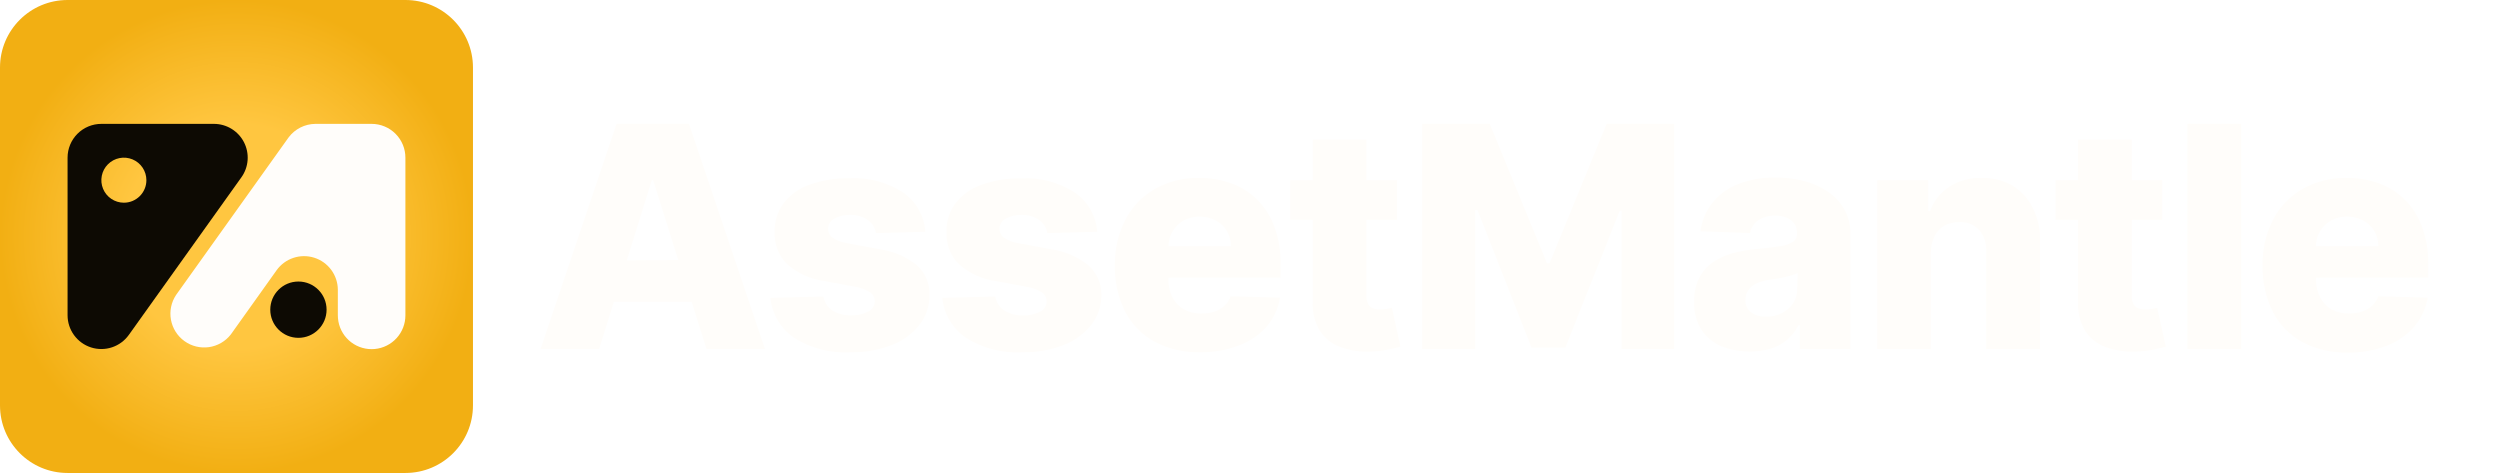
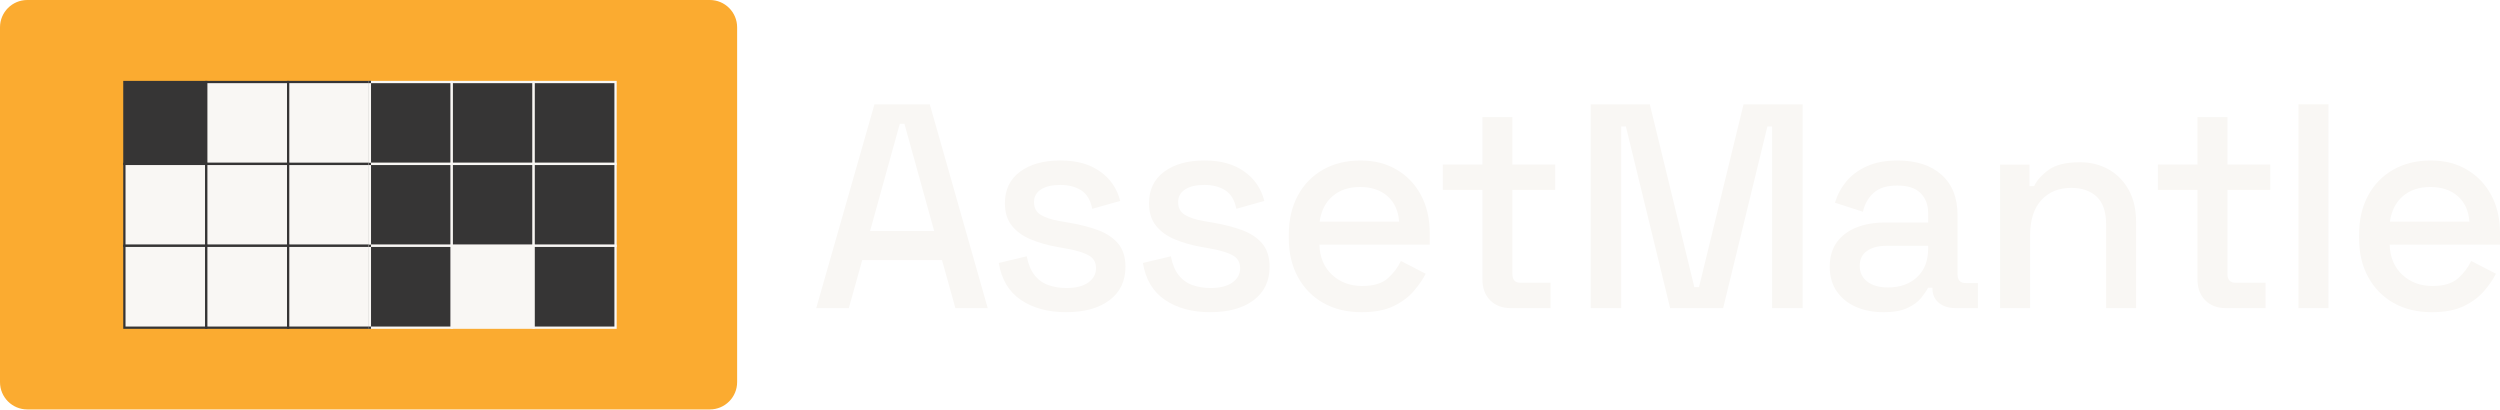
- <svg xmlns="http://www.w3.org/2000/svg" width="444" height="84" viewBox="0 0 444 84" fill="none">
-   <path d="M72 0H12C5.373 0 0 5.373 0 12V72C0 78.627 5.373 84 12 84H72C78.627 84 84 78.627 84 72V12C84 5.373 78.627 0 72 0Z" fill="url(#paint0_radial_62_353)" />
-   <path d="M38 22H18C16.409 22 14.883 22.632 13.757 23.757C12.632 24.883 12 26.409 12 28V56C12.002 57.27 12.407 58.506 13.157 59.531C13.907 60.556 14.963 61.317 16.172 61.704C17.382 62.091 18.683 62.084 19.888 61.684C21.094 61.285 22.141 60.513 22.88 59.48L42.88 31.48C43.519 30.583 43.898 29.528 43.977 28.43C44.056 27.331 43.831 26.233 43.327 25.254C42.823 24.275 42.059 23.454 41.12 22.88C40.18 22.306 39.101 22.001 38 22ZM22 36C21.209 36 20.436 35.765 19.778 35.326C19.12 34.886 18.607 34.262 18.305 33.531C18.002 32.8 17.922 31.996 18.077 31.22C18.231 30.444 18.612 29.731 19.172 29.172C19.731 28.612 20.444 28.231 21.22 28.077C21.996 27.922 22.8 28.002 23.531 28.305C24.262 28.607 24.886 29.12 25.326 29.778C25.765 30.436 26 31.209 26 32C26 33.061 25.579 34.078 24.828 34.828C24.078 35.579 23.061 36 22 36Z" fill="#0D0A03" />
-   <path d="M53 60C55.761 60 58 57.761 58 55C58 52.239 55.761 50 53 50C50.239 50 48 52.239 48 55C48 57.761 50.239 60 53 60Z" fill="#0D0A03" />
-   <path d="M72 28V56C72.002 57.497 71.445 58.941 70.437 60.048C69.429 61.156 68.043 61.846 66.552 61.984C65.061 62.121 63.573 61.697 62.379 60.793C61.185 59.89 60.372 58.572 60.1 57.1C60.036 56.737 60.003 56.369 60 56V51.44C59.989 50.173 59.578 48.943 58.825 47.924C58.072 46.906 57.017 46.151 55.809 45.77C54.601 45.388 53.304 45.398 52.102 45.799C50.901 46.199 49.857 46.97 49.12 48L46 52.38L40.98 59.42C40.023 60.637 38.631 61.437 37.098 61.653C35.564 61.868 34.006 61.482 32.751 60.575C31.495 59.668 30.639 58.311 30.361 56.787C30.083 55.264 30.405 53.692 31.26 52.4L51.26 24.4C51.813 23.663 52.528 23.063 53.35 22.647C54.172 22.231 55.079 22.009 56 22H66C67.591 22 69.117 22.632 70.243 23.757C71.368 24.883 72 26.409 72 28Z" fill="#FFFDFA" />
-   <path d="M122.36 22H109.5L96 62H106.4L109.02 53.6H122.84L125.48 62H135.86L122.36 22ZM111.32 46.24L115.76 32H116L120.46 46.18L111.32 46.24Z" fill="#FFFDFA" />
-   <path d="M164.34 41.16L155.56 41.4C155.478 40.781 155.221 40.198 154.82 39.72C154.395 39.216 153.852 38.824 153.24 38.58C152.537 38.288 151.781 38.145 151.02 38.16C150.038 38.127 149.065 38.355 148.2 38.82C147.9 38.964 147.641 39.18 147.445 39.449C147.25 39.718 147.125 40.031 147.081 40.361C147.038 40.691 147.077 41.026 147.195 41.336C147.314 41.647 147.508 41.923 147.76 42.14C148.538 42.69 149.436 43.046 150.38 43.18L156.16 44.26C158.611 44.588 160.927 45.577 162.86 47.12C163.588 47.788 164.164 48.606 164.547 49.517C164.93 50.428 165.112 51.412 165.08 52.4C165.101 54.345 164.451 56.238 163.24 57.76C161.94 59.352 160.243 60.574 158.32 61.3C156.036 62.175 153.605 62.603 151.16 62.56C147.602 62.781 144.064 61.886 141.04 60C139.862 59.195 138.874 58.143 138.145 56.916C137.416 55.69 136.964 54.319 136.82 52.9L146.24 52.66C146.323 53.166 146.51 53.649 146.789 54.079C147.067 54.51 147.432 54.877 147.86 55.16C148.867 55.76 150.028 56.052 151.2 56C152.243 56.047 153.279 55.812 154.2 55.32C154.547 55.159 154.841 54.903 155.046 54.58C155.252 54.257 155.361 53.883 155.36 53.5C155.365 53.175 155.284 52.854 155.126 52.57C154.968 52.286 154.738 52.048 154.46 51.88C153.623 51.369 152.691 51.035 151.72 50.9L146.48 49.92C143.986 49.603 141.644 48.544 139.76 46.88C139.024 46.139 138.451 45.253 138.076 44.279C137.7 43.305 137.532 42.263 137.58 41.22C137.513 39.375 138.078 37.562 139.18 36.08C140.366 34.567 141.963 33.428 143.78 32.8C146.044 31.995 148.437 31.608 150.84 31.66C154.23 31.473 157.593 32.37 160.44 34.22C161.565 35.014 162.499 36.049 163.174 37.249C163.848 38.45 164.247 39.786 164.34 41.16Z" fill="#FFFDFA" />
-   <path d="M194.86 41.16L186 41.4C185.918 40.781 185.661 40.198 185.26 39.72C184.835 39.216 184.292 38.824 183.68 38.58C182.977 38.288 182.221 38.145 181.46 38.16C180.478 38.127 179.505 38.355 178.64 38.82C178.34 38.964 178.081 39.18 177.885 39.449C177.69 39.718 177.565 40.031 177.521 40.361C177.478 40.691 177.517 41.026 177.635 41.336C177.754 41.647 177.948 41.923 178.2 42.14C178.978 42.69 179.876 43.046 180.82 43.18L186.6 44.26C189.051 44.588 191.367 45.577 193.3 47.12C194.043 47.781 194.634 48.595 195.031 49.507C195.428 50.419 195.622 51.406 195.6 52.4C195.621 54.345 194.971 56.238 193.76 57.76C192.46 59.352 190.763 60.574 188.84 61.3C186.556 62.175 184.125 62.603 181.68 62.56C178.122 62.781 174.584 61.886 171.56 60C170.382 59.195 169.394 58.143 168.665 56.916C167.936 55.69 167.484 54.319 167.34 52.9L176.76 52.66C176.843 53.166 177.03 53.649 177.309 54.079C177.587 54.51 177.952 54.877 178.38 55.16C179.385 55.767 180.546 56.066 181.72 56.02C182.763 56.068 183.799 55.833 184.72 55.34C185.067 55.179 185.361 54.922 185.566 54.6C185.772 54.277 185.881 53.903 185.88 53.52C185.885 53.195 185.804 52.874 185.646 52.59C185.488 52.306 185.258 52.068 184.98 51.9C184.143 51.389 183.211 51.055 182.24 50.92L177 49.94C174.506 49.623 172.164 48.564 170.28 46.9C169.544 46.159 168.971 45.273 168.596 44.299C168.22 43.325 168.052 42.283 168.1 41.24C168.033 39.395 168.598 37.582 169.7 36.1C170.886 34.587 172.483 33.449 174.3 32.82C176.564 32.015 178.957 31.628 181.36 31.68C184.75 31.493 188.113 32.39 190.96 34.24C192.083 35.032 193.015 36.064 193.69 37.261C194.364 38.458 194.764 39.789 194.86 41.16Z" fill="#FFFDFA" />
-   <path d="M227.44 49.3V46.92C227.479 44.686 227.113 42.464 226.36 40.36C225.723 38.554 224.7 36.909 223.36 35.54C222.068 34.236 220.504 33.232 218.78 32.6C216.902 31.92 214.918 31.581 212.92 31.6C210.161 31.546 207.439 32.237 205.04 33.6C202.827 34.879 201.029 36.767 199.86 39.04C198.593 41.535 197.955 44.302 198 47.1C197.928 49.962 198.56 52.799 199.84 55.36C201.012 57.625 202.838 59.486 205.08 60.7C207.549 61.98 210.3 62.62 213.08 62.56C215.442 62.605 217.791 62.198 220 61.36C221.906 60.667 223.61 59.513 224.96 58C226.193 56.526 227.014 54.753 227.34 52.86L218.58 52.62C218.341 53.259 217.958 53.833 217.46 54.3C216.947 54.769 216.34 55.123 215.68 55.34C214.936 55.572 214.16 55.687 213.38 55.68C212.279 55.706 211.189 55.444 210.22 54.92C209.362 54.414 208.667 53.671 208.22 52.78C207.72 51.782 207.473 50.676 207.5 49.56V49.32L227.44 49.3ZM208.22 41.14C208.702 40.311 209.391 39.622 210.22 39.14C211.1 38.694 212.073 38.461 213.06 38.461C214.047 38.461 215.02 38.694 215.9 39.14C216.722 39.578 217.412 40.227 217.9 41.02C218.37 41.843 218.618 42.773 218.62 43.72H207.52C207.527 42.814 207.769 41.925 208.22 41.14Z" fill="#FFFDFA" />
-   <path d="M248.72 61.56C248.28 61.7 247.62 61.86 246.72 62.04C245.747 62.256 244.756 62.383 243.76 62.42C241.812 62.566 239.854 62.294 238.02 61.62C236.509 61.071 235.222 60.037 234.36 58.68C233.478 57.145 233.055 55.389 233.14 53.62V39.02H229.14V32H233.14V24.8H242.68V32H248.1V39.02H242.68V52.56C242.66 53.051 242.763 53.539 242.98 53.98C243.153 54.324 243.444 54.593 243.8 54.74C244.223 54.894 244.67 54.969 245.12 54.96C245.509 54.954 245.896 54.921 246.28 54.86L247.2 54.66L248.72 61.56Z" fill="#FFFDFA" />
-   <path d="M252.58 22H264.58L274.74 46.76H275.2L285.34 22H297.34V62H288V37.44H287.66L278 61.74H272L262.4 37.3H262V62H252.58V22Z" fill="#FFFDFA" />
-   <path d="M384.64 61.56C384.187 61.707 383.52 61.867 382.64 62.04C381.667 62.255 380.676 62.382 379.68 62.42C377.725 62.565 375.762 62.292 373.92 61.62C372.414 61.071 371.133 60.037 370.28 58.68C369.389 57.148 368.965 55.389 369.06 53.62V39.02H365.06V32H369.06V24.8H378.6V32H384.02V39.02H378.6V52.56C378.584 53.048 378.68 53.534 378.88 53.98C379.061 54.325 379.359 54.594 379.72 54.74C380.136 54.893 380.577 54.967 381.02 54.96C381.409 54.955 381.796 54.922 382.18 54.86L383.12 54.66L384.64 61.56Z" fill="#FFFDFA" />
-   <path d="M324.88 34.22C323.601 33.312 322.173 32.635 320.66 32.22C318.94 31.749 317.163 31.52 315.38 31.54C313.02 31.484 310.673 31.905 308.48 32.78C306.713 33.499 305.167 34.672 304 36.18C302.916 37.61 302.227 39.3 302 41.08L310.8 41.38C310.982 40.469 311.504 39.661 312.26 39.12C313.172 38.54 314.24 38.254 315.32 38.3C316.313 38.25 317.293 38.539 318.1 39.12C318.446 39.395 318.722 39.749 318.903 40.153C319.084 40.557 319.165 40.998 319.14 41.44V41.54C319.151 41.816 319.092 42.091 318.97 42.339C318.848 42.587 318.666 42.8 318.44 42.96C317.737 43.361 316.962 43.619 316.16 43.72C315.12 43.9 313.74 44.06 312.04 44.22C310.587 44.334 309.147 44.582 307.74 44.96C306.47 45.305 305.267 45.86 304.18 46.6C303.151 47.316 302.319 48.279 301.76 49.4C301.139 50.711 300.837 52.15 300.88 53.6C300.809 55.337 301.255 57.056 302.16 58.54C303.016 59.84 304.232 60.861 305.66 61.48C308.48 62.586 311.584 62.74 314.5 61.92C315.571 61.59 316.565 61.045 317.42 60.32C318.238 59.597 318.916 58.729 319.42 57.76H319.66V62H328.64V41.6C328.668 40.153 328.338 38.722 327.678 37.434C327.019 36.147 326.05 35.042 324.86 34.22H324.88ZM319.18 51.32C319.201 52.235 318.943 53.135 318.44 53.9C317.933 54.637 317.244 55.23 316.44 55.62C315.576 56.047 314.623 56.26 313.66 56.24C312.699 56.282 311.75 56.008 310.96 55.46C310.626 55.191 310.364 54.845 310.196 54.45C310.029 54.056 309.961 53.627 310 53.2C309.991 52.602 310.165 52.016 310.5 51.52C310.871 51.01 311.367 50.604 311.94 50.34C312.675 50.021 313.448 49.8 314.24 49.68L315.64 49.48L317.04 49.2C317.5 49.1 317.92 48.98 318.3 48.86C318.636 48.759 318.964 48.632 319.28 48.48L319.18 51.32Z" fill="#FFFDFA" />
-   <path d="M361.04 36.96C361.939 38.794 362.378 40.819 362.32 42.86V62H352.76V44.74C352.862 43.326 352.41 41.927 351.5 40.84C351.048 40.362 350.497 39.989 349.885 39.747C349.274 39.505 348.616 39.401 347.96 39.44C347.04 39.424 346.131 39.644 345.32 40.08C344.556 40.513 343.942 41.169 343.56 41.96C343.122 42.87 342.903 43.87 342.92 44.88V62H333.38V32H342.46V37.5H342.78C343.403 35.723 344.599 34.204 346.18 33.18C347.915 32.075 349.945 31.524 352 31.6C353.93 31.553 355.834 32.044 357.5 33.02C359.025 33.976 360.252 35.341 361.04 36.96Z" fill="#FFFDFA" />
-   <path d="M398.04 22H388.5V62H398.04V22Z" fill="#FFFDFA" />
-   <path d="M431.26 49.3V46.92C431.299 44.686 430.933 42.464 430.18 40.36C429.543 38.554 428.519 36.909 427.18 35.54C425.887 34.236 424.324 33.232 422.6 32.6C420.722 31.92 418.737 31.581 416.74 31.6C413.981 31.546 411.259 32.237 408.86 33.6C406.647 34.879 404.849 36.767 403.68 39.04C402.41 41.555 401.778 44.343 401.84 47.16C401.768 50.023 402.399 52.859 403.68 55.42C404.852 57.685 406.678 59.545 408.92 60.76C411.389 62.04 414.14 62.68 416.92 62.62C419.282 62.666 421.631 62.258 423.84 61.42C425.745 60.707 427.443 59.532 428.78 58C430.013 56.526 430.834 54.753 431.16 52.86L422.4 52.62C422.161 53.259 421.777 53.833 421.28 54.3C420.767 54.769 420.16 55.123 419.5 55.34C418.756 55.572 417.98 55.687 417.2 55.68C416.099 55.706 415.009 55.444 414.04 54.92C413.181 54.414 412.487 53.671 412.04 52.78C411.54 51.782 411.293 50.676 411.32 49.56V49.32L431.26 49.3ZM412 41.14C412.482 40.311 413.171 39.622 414 39.14C414.88 38.694 415.853 38.461 416.84 38.461C417.827 38.461 418.8 38.694 419.68 39.14C420.502 39.578 421.192 40.227 421.68 41.02C422.149 41.843 422.397 42.773 422.4 43.72H411.3C411.307 42.814 411.548 41.925 412 41.14Z" fill="#FFFDFA" />
+ <svg xmlns="http://www.w3.org/2000/svg" id="Layer_2" viewBox="0 0 1099.07 180">
  <defs>
-     <radialGradient id="paint0_radial_62_353" cx="0" cy="0" r="1" gradientUnits="userSpaceOnUse" gradientTransform="translate(42 42) scale(42)">
-       <stop offset="0.474" stop-color="#FFC640" />
-       <stop offset="1" stop-color="#F2AF13" />
-     </radialGradient>
+     <style>.cls-1{fill:#f9f7f4;}.cls-2{fill:#363535;}.cls-3{fill:#fbab30;}</style>
  </defs>
+   <g id="Layer_2-2">
+     <rect class="cls-3" width="324.06" height="180" rx="12" ry="12" />
+     <rect class="cls-2" x="54.68" y="36.06" width="36" height="36" />
+     <path class="cls-2" d="M91.18,72.56h-37v-37h37v37ZM55.18,71.56h35v-35h-35v35Z" />
+     <rect class="cls-1" x="90.68" y="36.06" width="36" height="36" />
+     <path class="cls-2" d="M127.18,72.56h-37v-37h37v37ZM91.18,71.56h35v-35h-35v35Z" />
+     <rect class="cls-1" x="126.68" y="36.06" width="36" height="36" />
+     <path class="cls-2" d="M163.18,72.56h-37v-37h37v37ZM127.18,71.56h35v-35h-35s0,35,0,35Z" />
+     <rect class="cls-1" x="54.68" y="72.06" width="36" height="36" />
+     <path class="cls-2" d="M91.18,108.56h-37v-37h37v37ZM55.18,107.56h35v-35h-35v35Z" />
+     <rect class="cls-1" x="90.68" y="72.06" width="36" height="36" />
+     <path class="cls-2" d="M127.18,108.56h-37v-37h37v37ZM91.18,107.56h35v-35h-35v35Z" />
+     <rect class="cls-1" x="126.68" y="72.06" width="36" height="36" />
+     <path class="cls-2" d="M163.18,108.56h-37v-37h37v37ZM127.18,107.56h35v-35h-35s0,35,0,35Z" />
+     <rect class="cls-1" x="54.68" y="108.06" width="36" height="36" />
+     <path class="cls-2" d="M91.18,144.56h-37v-37h37v37ZM55.18,143.56h35v-35h-35v35Z" />
+     <rect class="cls-1" x="90.68" y="108.06" width="36" height="36" />
+     <path class="cls-2" d="M127.18,144.56h-37v-37h37v37ZM91.18,143.56h35v-35h-35v35Z" />
+     <rect class="cls-1" x="126.68" y="108.06" width="36" height="36" />
+     <path class="cls-2" d="M163.18,144.56h-37v-37h37v37ZM127.18,143.56h35v-35h-35s0,35,0,35Z" />
+     <rect class="cls-2" x="162.61" y="36.06" width="36" height="36" />
+     <path class="cls-1" d="M199.11,72.56h-37v-37h37v37ZM163.11,71.56h35v-35h-35v35Z" />
+     <rect class="cls-2" x="198.61" y="36.06" width="36" height="36" />
+     <path class="cls-1" d="M235.11,72.56h-37v-37h37v37ZM199.11,71.56h35v-35h-35v35Z" />
+     <rect class="cls-2" x="234.61" y="36.06" width="36" height="36" />
+     <path class="cls-1" d="M271.11,72.56h-37v-37h37v37ZM235.11,71.56h35v-35h-35v35h0Z" />
+     <rect class="cls-2" x="162.61" y="72.06" width="36" height="36" />
+     <path class="cls-1" d="M199.11,108.56h-37v-37h37v37ZM163.11,107.56h35v-35h-35v35Z" />
+     <rect class="cls-2" x="198.61" y="72.06" width="36" height="36" />
+     <path class="cls-1" d="M235.11,108.56h-37v-37h37v37ZM199.11,107.56h35v-35h-35v35Z" />
+     <rect class="cls-2" x="234.61" y="72.06" width="36" height="36" />
+     <path class="cls-1" d="M271.11,108.56h-37v-37h37v37ZM235.11,107.56h35v-35h-35v35h0Z" />
+     <rect class="cls-2" x="162.61" y="108.06" width="36" height="36" />
+     <path class="cls-1" d="M199.11,144.56h-37v-37h37v37ZM163.11,143.56h35v-35h-35v35Z" />
+     <rect class="cls-1" x="198.61" y="108.06" width="36" height="36" />
+     <path class="cls-1" d="M235.11,144.56h-37v-37h37v37ZM199.11,143.56h35v-35h-35v35Z" />
+     <rect class="cls-2" x="234.61" y="108.06" width="36" height="36" />
+     <path class="cls-1" d="M271.11,144.56h-37v-37h37v37ZM235.11,143.56h35v-35h-35v35h0Z" />
+     <rect class="cls-2" x="162.1" y="143.56" width="1" height="1" />
+     <rect class="cls-2" x="162.1" y="107.56" width="1" height="1" />
+     <rect class="cls-2" x="162.1" y="71.56" width="1" height="1" />
+     <rect class="cls-2" x="162.1" y="35.56" width="1" height="1" />
+     <path class="cls-1" d="M358.84,135.46l25.6-89.6h24.32l25.47,89.6h-14.21l-5.89-21.12h-35.07l-5.89,21.12h-14.34.01ZM382.52,101.54h28.16l-13.06-47.1h-2.05l-13.06,47.1h0Z" />
+     <path class="cls-1" d="M468.79,137.25c-8.02,0-14.68-1.79-19.97-5.38-5.29-3.58-8.53-9-9.73-16.26l12.29-2.94c.68,3.5,1.83,6.27,3.46,8.32,1.62,2.05,3.65,3.5,6.08,4.35s5.06,1.28,7.87,1.28c4.18,0,7.4-.81,9.66-2.43s3.39-3.71,3.39-6.27-1.07-4.44-3.2-5.63c-2.13-1.19-5.29-2.18-9.47-2.94l-4.35-.77c-4.27-.77-8.15-1.88-11.65-3.33-3.5-1.45-6.27-3.46-8.32-6.02-2.05-2.56-3.07-5.84-3.07-9.86,0-5.97,2.22-10.6,6.66-13.89,4.44-3.28,10.32-4.93,17.66-4.93s12.91,1.6,17.47,4.8c4.56,3.2,7.53,7.53,8.9,12.99l-12.29,3.46c-.77-3.84-2.39-6.55-4.86-8.13-2.48-1.58-5.55-2.37-9.22-2.37s-6.4.66-8.45,1.98c-2.05,1.32-3.07,3.18-3.07,5.57,0,2.56,1,4.44,3.01,5.63,2,1.2,4.71,2.09,8.13,2.69l4.48.77c4.52.77,8.66,1.84,12.42,3.2,3.75,1.37,6.72,3.33,8.9,5.89s3.26,5.97,3.26,10.24c0,6.32-2.35,11.22-7.04,14.72s-11.01,5.25-18.94,5.25h0Z" />
+     <path class="cls-1" d="M532.15,137.25c-8.02,0-14.68-1.79-19.97-5.38-5.29-3.58-8.53-9-9.73-16.26l12.29-2.94c.68,3.5,1.83,6.27,3.46,8.32,1.62,2.05,3.65,3.5,6.08,4.35s5.06,1.28,7.87,1.28c4.18,0,7.4-.81,9.66-2.43,2.26-1.62,3.39-3.71,3.39-6.27s-1.07-4.44-3.2-5.63c-2.13-1.19-5.29-2.18-9.47-2.94l-4.35-.77c-4.27-.77-8.15-1.88-11.65-3.33-3.5-1.45-6.27-3.46-8.32-6.02-2.05-2.56-3.07-5.84-3.07-9.86,0-5.97,2.22-10.6,6.66-13.89,4.44-3.28,10.32-4.93,17.66-4.93s12.91,1.6,17.47,4.8c4.56,3.2,7.53,7.53,8.9,12.99l-12.29,3.46c-.77-3.84-2.39-6.55-4.86-8.13-2.48-1.58-5.55-2.37-9.22-2.37s-6.4.66-8.45,1.98-3.07,3.18-3.07,5.57c0,2.56,1,4.44,3.01,5.63,2,1.2,4.71,2.09,8.13,2.69l4.48.77c4.52.77,8.66,1.84,12.42,3.2,3.75,1.37,6.72,3.33,8.9,5.89s3.26,5.97,3.26,10.24c0,6.32-2.35,11.22-7.04,14.72s-11.01,5.25-18.94,5.25h-.01Z" />
+     <path class="cls-1" d="M598.59,137.25c-6.4,0-11.99-1.34-16.77-4.03s-8.51-6.48-11.2-11.39c-2.69-4.91-4.03-10.6-4.03-17.09v-1.54c0-6.57,1.32-12.31,3.97-17.22,2.64-4.91,6.34-8.7,11.07-11.39,4.74-2.69,10.22-4.03,16.45-4.03s11.37,1.34,15.94,4.03c4.56,2.69,8.13,6.42,10.69,11.2s3.84,10.37,3.84,16.77v4.99h-48.51c.17,5.55,2.03,9.96,5.57,13.25s7.96,4.93,13.25,4.93c4.95,0,8.68-1.11,11.2-3.33s4.46-4.78,5.82-7.68l10.88,5.63c-1.2,2.39-2.92,4.91-5.18,7.55-2.26,2.65-5.23,4.86-8.9,6.66-3.67,1.79-8.36,2.69-14.08,2.69h0ZM580.15,97.44h34.94c-.34-4.78-2.05-8.51-5.12-11.2-3.07-2.69-7.08-4.03-12.03-4.03s-8.98,1.34-12.1,4.03-5.01,6.42-5.7,11.2h.01Z" />
+     <path class="cls-1" d="M664.25,135.46c-3.84,0-6.89-1.15-9.15-3.46-2.26-2.3-3.39-5.38-3.39-9.22v-39.3h-17.41v-11.14h17.41v-20.86h13.18v20.86h18.82v11.14h-18.82v36.99c0,2.56,1.19,3.84,3.58,3.84h13.18v11.14h-17.41.01Z" />
+     <path class="cls-1" d="M699.32,135.46V45.86h25.98l19.58,80.38h2.05l19.58-80.38h25.98v89.6h-13.44V55.59h-2.05l-19.46,79.87h-23.3l-19.46-79.87h-2.05v79.87h-13.44.03Z" />
+     <path class="cls-1" d="M828.09,137.25c-4.52,0-8.56-.77-12.1-2.3-3.54-1.54-6.36-3.8-8.45-6.78-2.09-2.99-3.14-6.61-3.14-10.88s1.04-7.96,3.14-10.82c2.09-2.86,4.95-5.01,8.58-6.46s7.74-2.18,12.35-2.18h19.2v-4.1c0-3.67-1.11-6.61-3.33-8.83-2.22-2.22-5.63-3.33-10.24-3.33s-7.98,1.07-10.37,3.2-3.97,4.91-4.74,8.32l-12.29-3.97c1.02-3.41,2.67-6.51,4.93-9.28s5.27-5.01,9.02-6.72,8.28-2.56,13.57-2.56c8.19,0,14.63,2.09,19.33,6.27,4.69,4.18,7.04,10.11,7.04,17.79v25.98c0,2.56,1.19,3.84,3.58,3.84h5.38v11.01h-9.86c-2.99,0-5.42-.77-7.3-2.3-1.88-1.54-2.82-3.63-2.82-6.27v-.38h-1.92c-.68,1.28-1.71,2.77-3.07,4.48-1.37,1.71-3.37,3.18-6.02,4.42s-6.14,1.86-10.5,1.86h.03ZM830.01,126.37c5.29,0,9.56-1.51,12.8-4.54s4.86-7.19,4.86-12.48v-1.28h-18.43c-3.5,0-6.32.75-8.45,2.24s-3.2,3.69-3.2,6.59,1.11,5.21,3.33,6.91c2.22,1.71,5.25,2.56,9.09,2.56Z" />
+     <path class="cls-1" d="M879.29,135.46v-63.1h12.93v9.47h2.05c1.19-2.56,3.33-4.95,6.4-7.17s7.64-3.33,13.7-3.33c4.78,0,9.02,1.07,12.74,3.2,3.71,2.13,6.63,5.14,8.77,9.02,2.13,3.88,3.2,8.56,3.2,14.02v37.89h-13.18v-36.86c0-5.46-1.37-9.49-4.1-12.1-2.73-2.6-6.49-3.9-11.26-3.9-5.46,0-9.84,1.79-13.12,5.38-3.29,3.58-4.93,8.79-4.93,15.62v31.87h-13.2Z" />
+     <path class="cls-1" d="M978.61,135.46c-3.84,0-6.89-1.15-9.15-3.46-2.26-2.3-3.39-5.38-3.39-9.22v-39.3h-17.41v-11.14h17.41v-20.86h13.18v20.86h18.82v11.14h-18.82v36.99c0,2.56,1.19,3.84,3.58,3.84h13.18v11.14h-17.41.01Z" />
+     <path class="cls-1" d="M1010.48,135.46V45.86h13.18v89.6h-13.18Z" />
+     <path class="cls-1" d="M1069.11,137.25c-6.4,0-11.99-1.34-16.77-4.03s-8.51-6.48-11.2-11.39c-2.69-4.91-4.03-10.6-4.03-17.09v-1.54c0-6.57,1.32-12.31,3.97-17.22,2.64-4.91,6.34-8.7,11.07-11.39,4.74-2.69,10.22-4.03,16.45-4.03s11.37,1.34,15.94,4.03c4.56,2.69,8.13,6.42,10.69,11.2,2.56,4.78,3.84,10.37,3.84,16.77v4.99h-48.51c.17,5.55,2.03,9.96,5.57,13.25,3.54,3.29,7.96,4.93,13.25,4.93,4.95,0,8.68-1.11,11.2-3.33,2.52-2.22,4.46-4.78,5.82-7.68l10.88,5.63c-1.2,2.39-2.92,4.91-5.18,7.55-2.26,2.65-5.23,4.86-8.9,6.66-3.67,1.79-8.36,2.69-14.08,2.69h0ZM1050.68,97.44h34.94c-.34-4.78-2.05-8.51-5.12-11.2-3.07-2.69-7.08-4.03-12.03-4.03s-8.98,1.34-12.1,4.03-5.01,6.42-5.7,11.2h.01Z" />
+   </g>
</svg>
